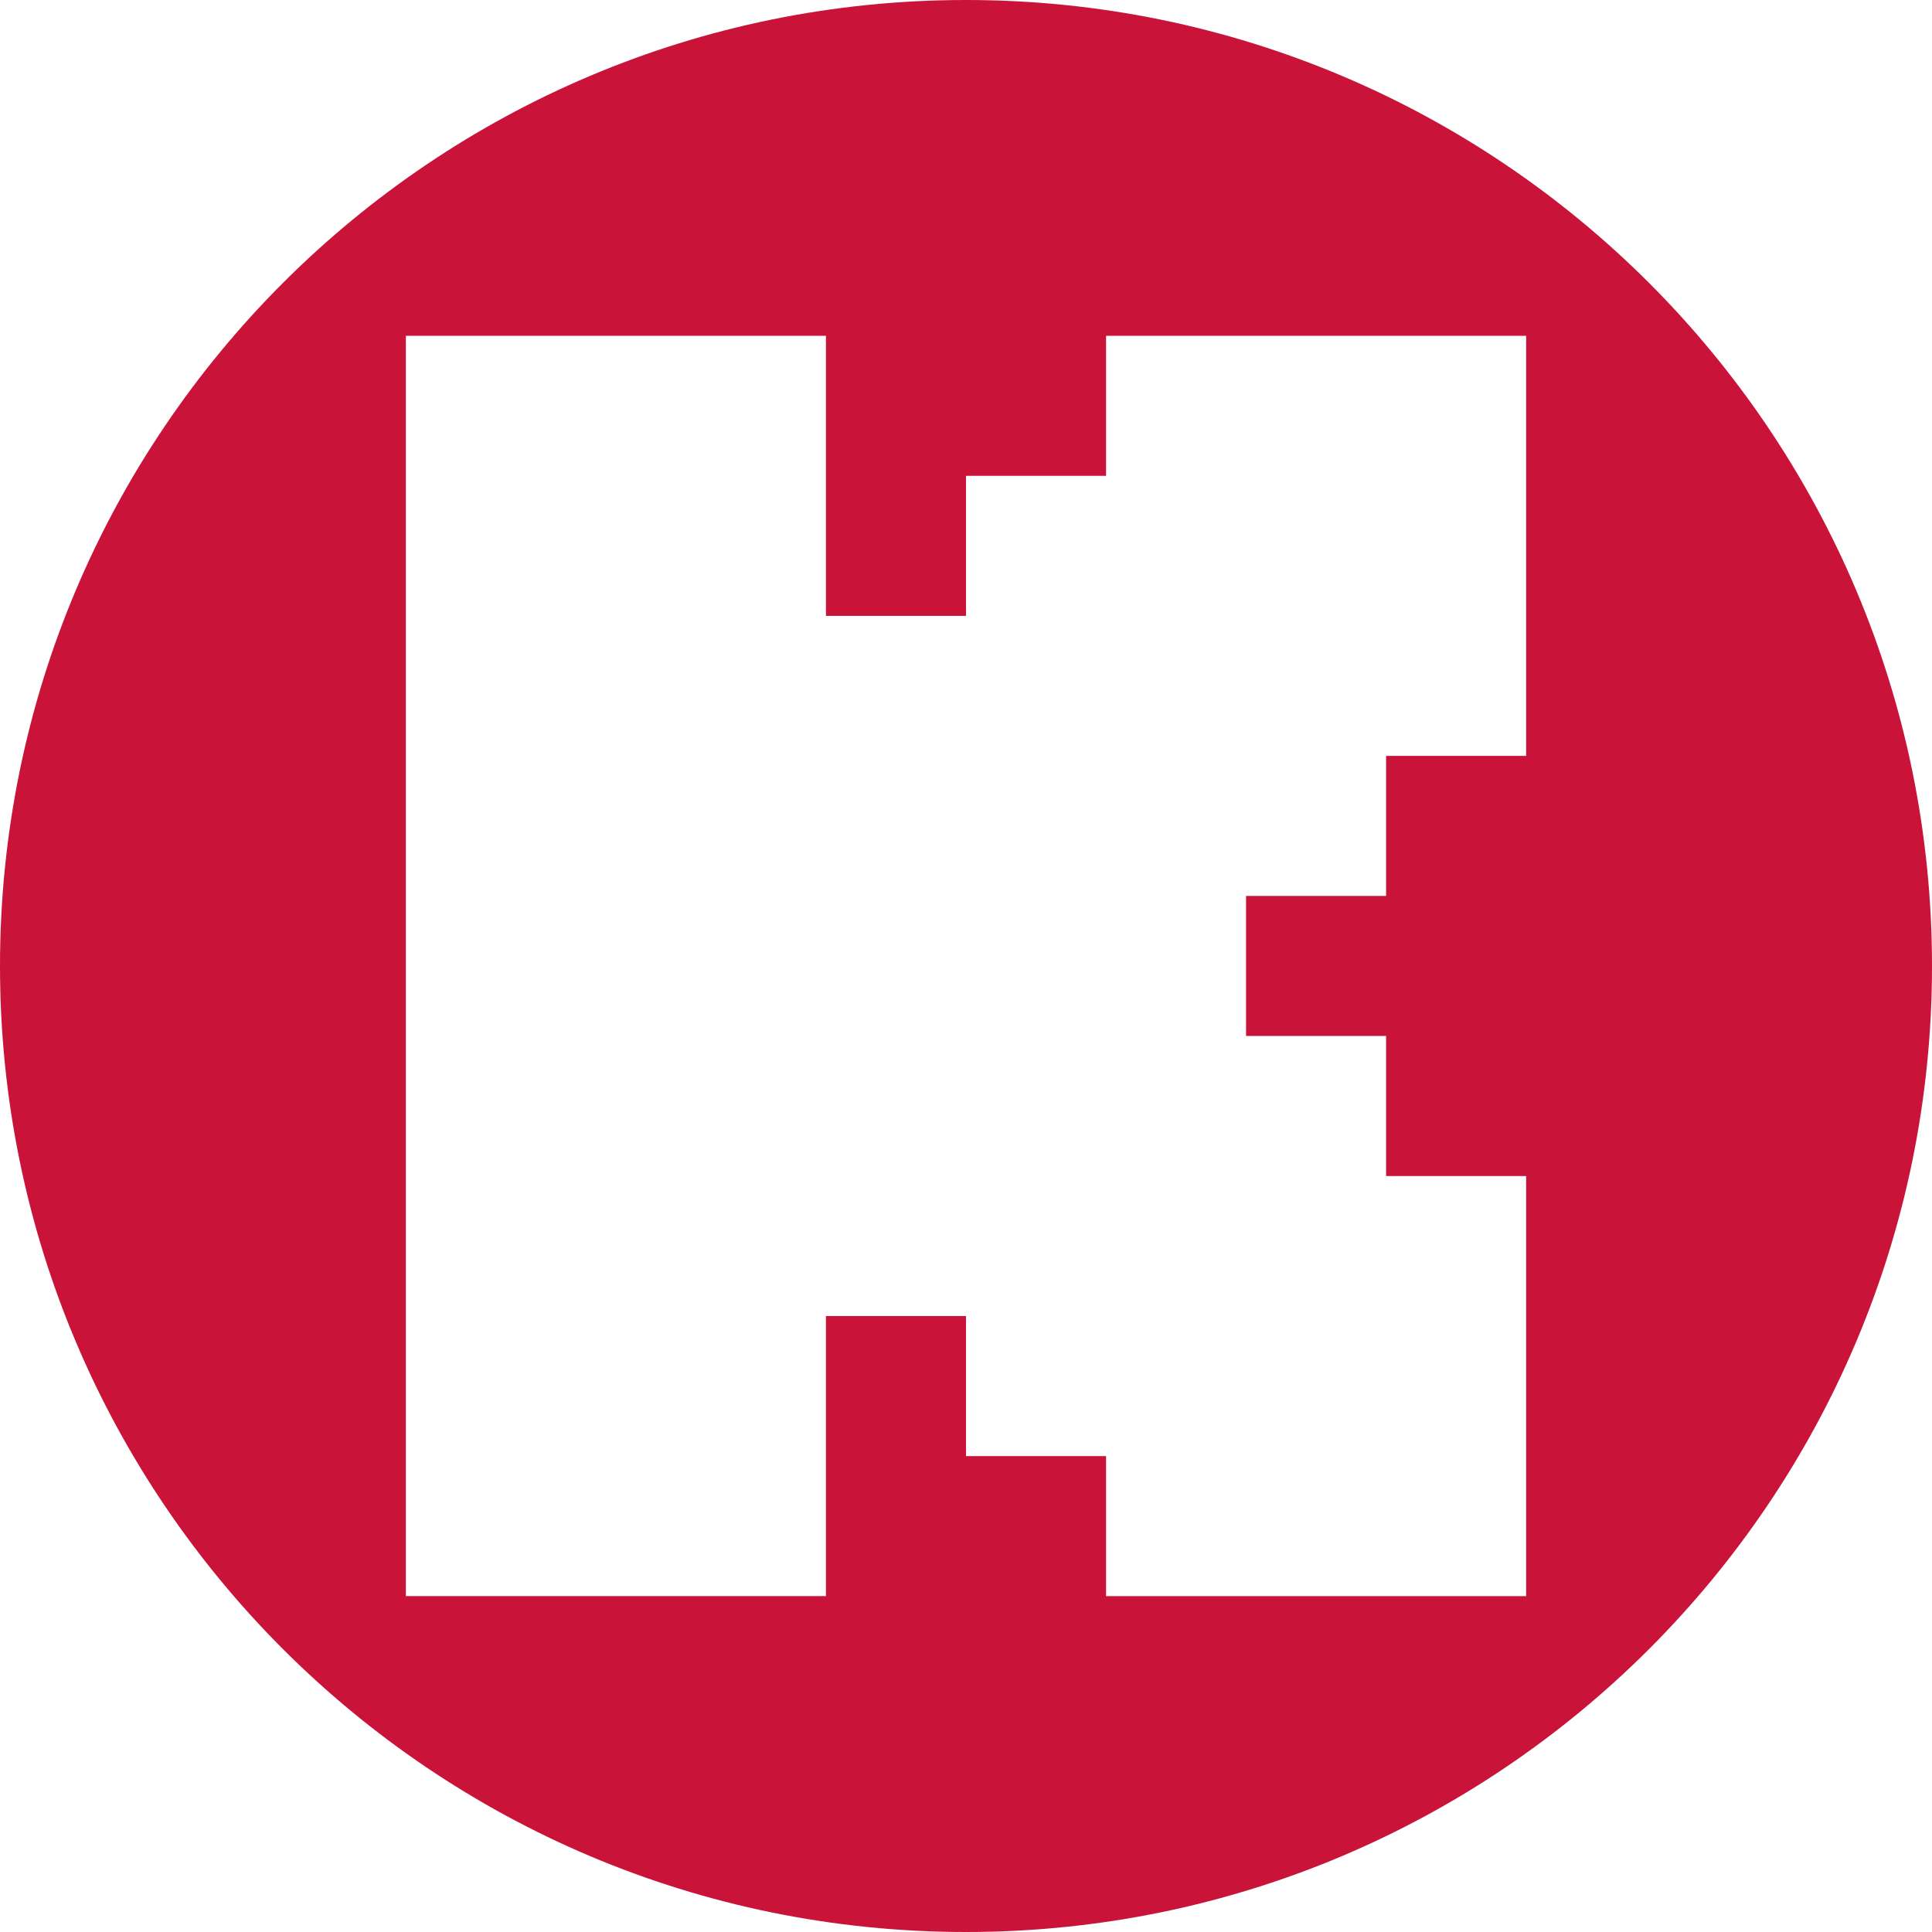
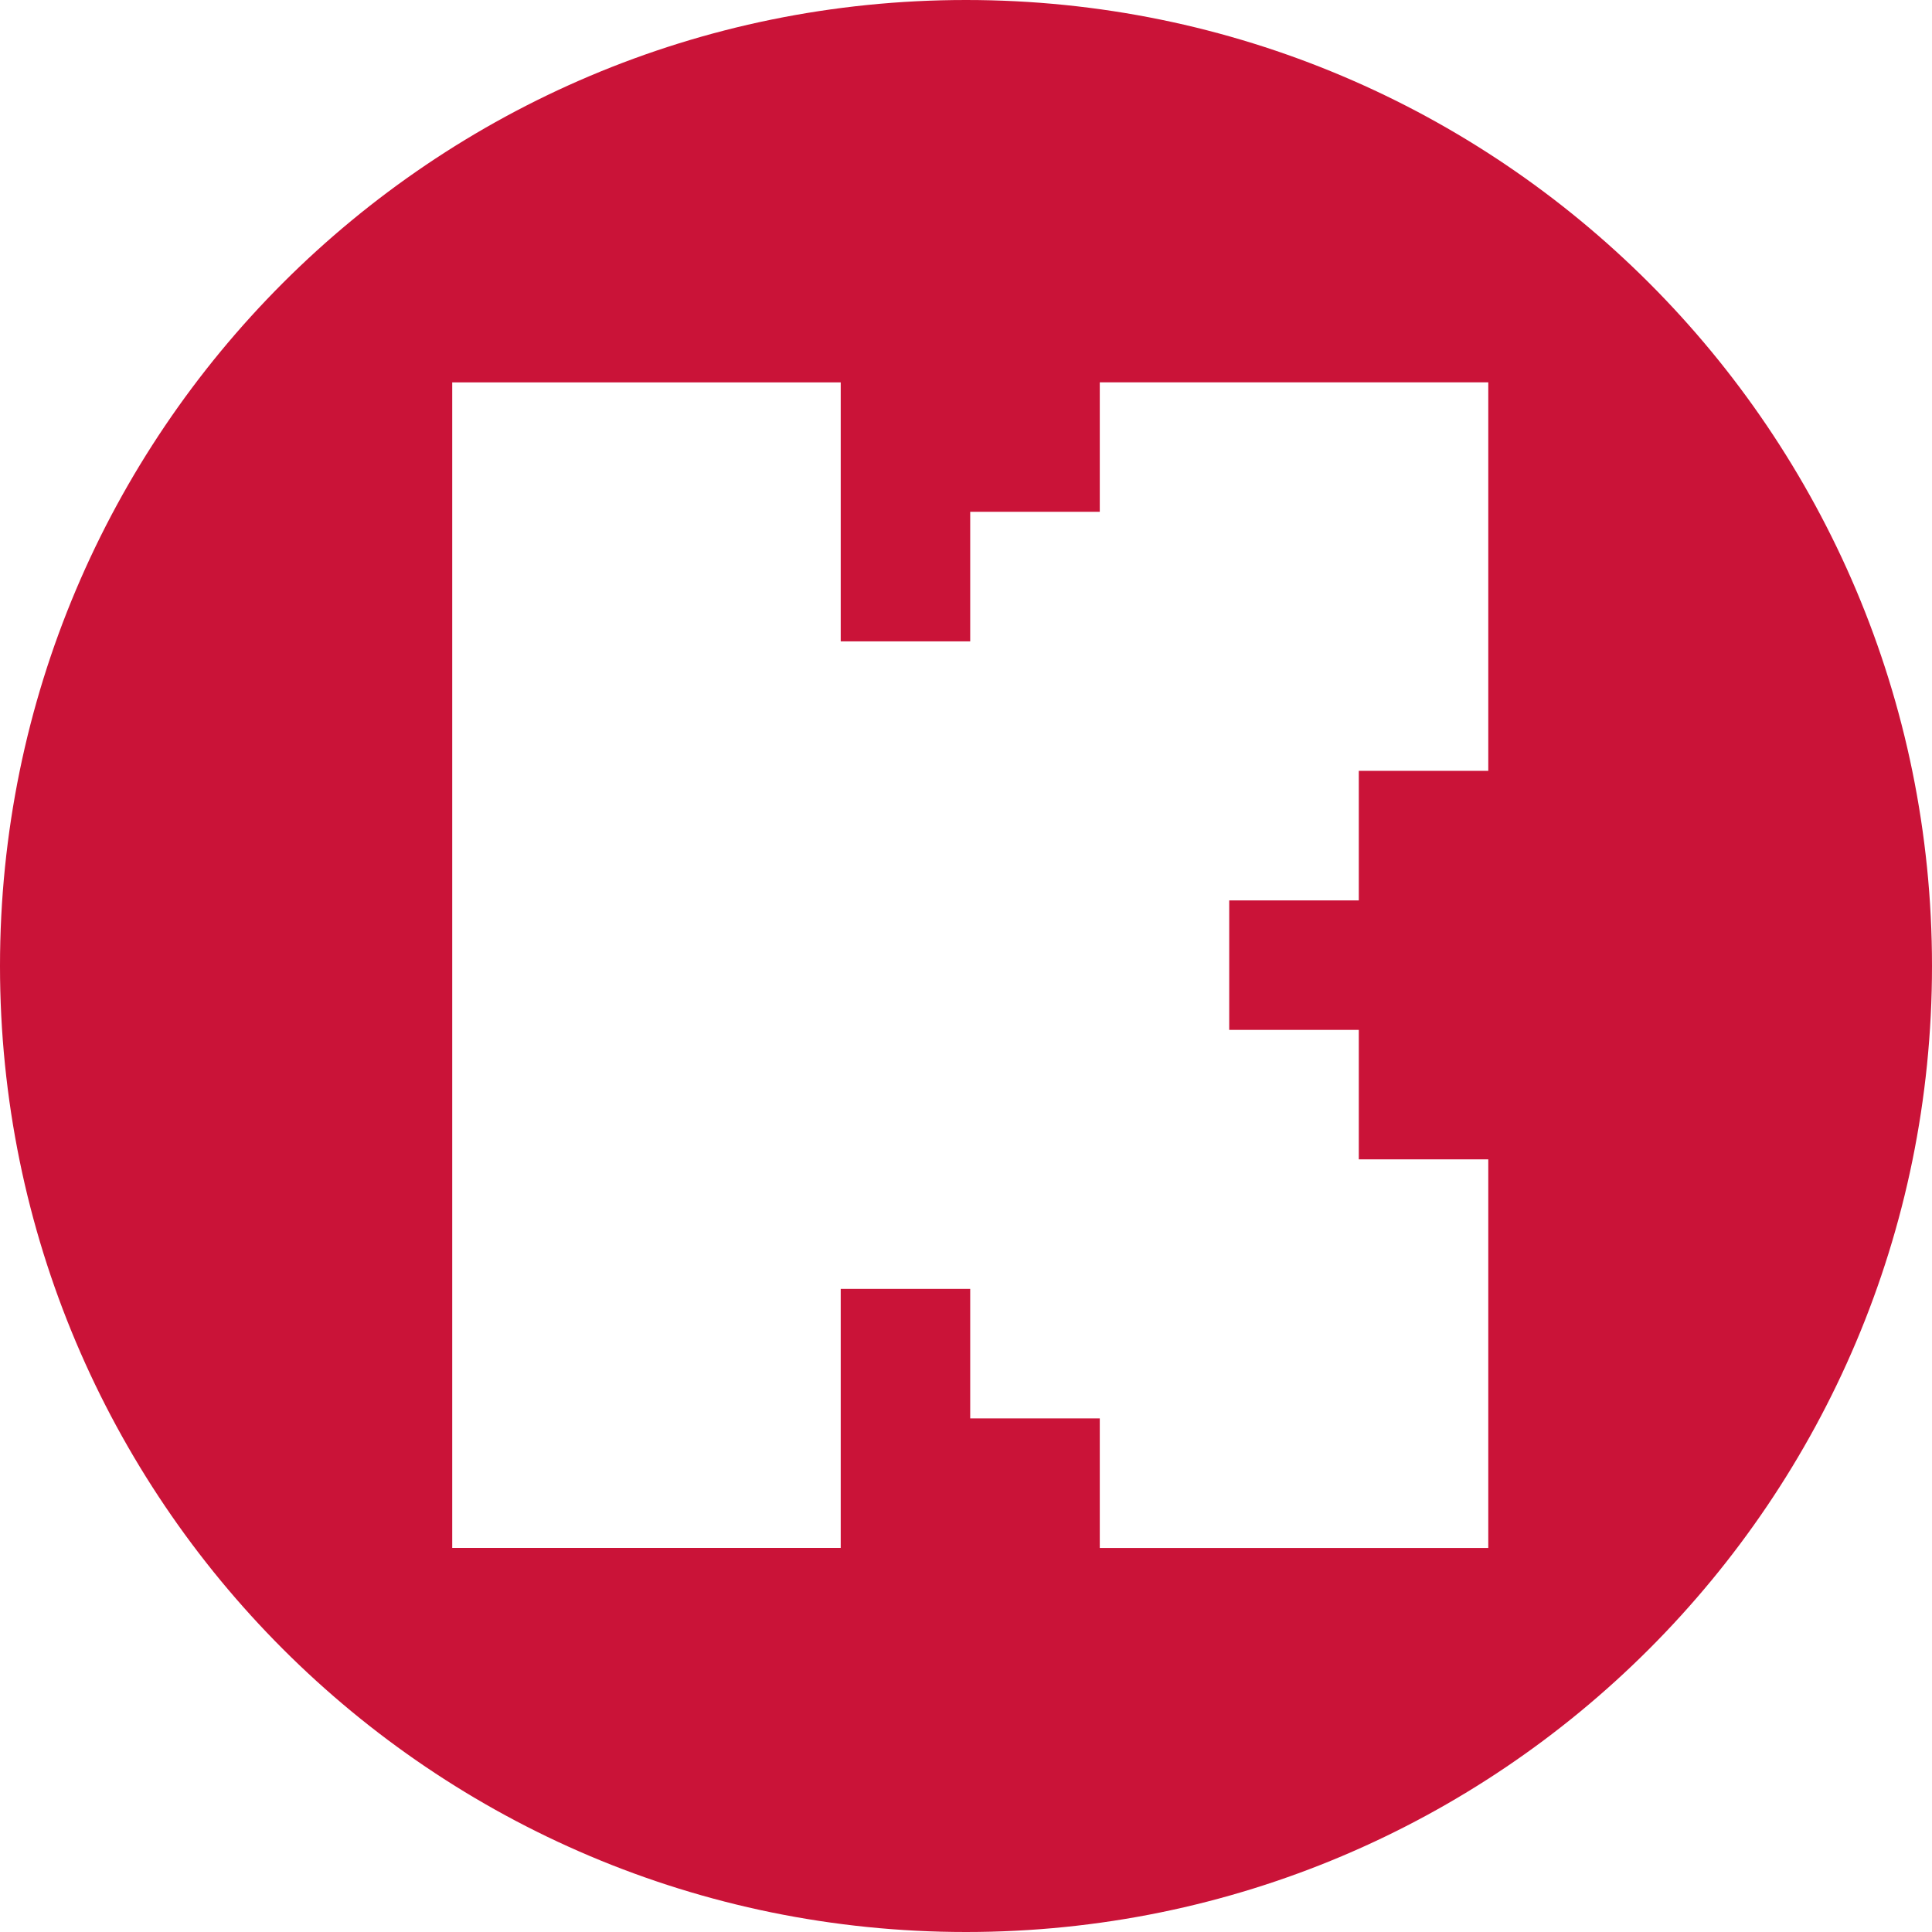
- <svg xmlns="http://www.w3.org/2000/svg" class="icon" width="45" height="45" version="1.1" viewBox="0 0 45 45">
-   <path id="Kick-live" d="m22.5 0a22.5 22.5 0 0 0-22.5 22.5 22.5 22.5 0 0 0 22.5 22.5 22.5 22.5 0 0 0 22.5-22.5 22.5 22.5 0 0 0-22.5-22.5zm-13.047 7.822h9.785v6.523h3.262v-3.262h3.262v-3.262h9.785v9.785h-3.262v3.262h-3.262v3.262h3.262v3.262h3.262v9.785h-9.785v-3.262h-3.262v-3.262h-3.262v6.523h-9.785z" fill="#ca1338" fill-rule="evenodd" stroke-width="0" />
+ <svg xmlns="http://www.w3.org/2000/svg" class="icon" width="45" height="45" fill="none" version="1.1" viewBox="0 0 45 45">
+   <path id="Kick-live" d="m22.5 0c-12.427 0-22.5 10.073-22.5 22.5s10.073 22.5 22.5 22.5 22.5-10.073 22.5-22.5-10.073-22.5-22.5-22.5zm-11.967 8.906h9.049v6.033h3.016v-3.018h3.018v-3.016h9.049v9.049h-3.016v3.018h-3.018v3.016h3.018v3.016h3.016v9.051h-9.049v-3.018h-3.018v-3.016h-3.016v6.033h-9.049z" fill="#ca1338" />
</svg>
